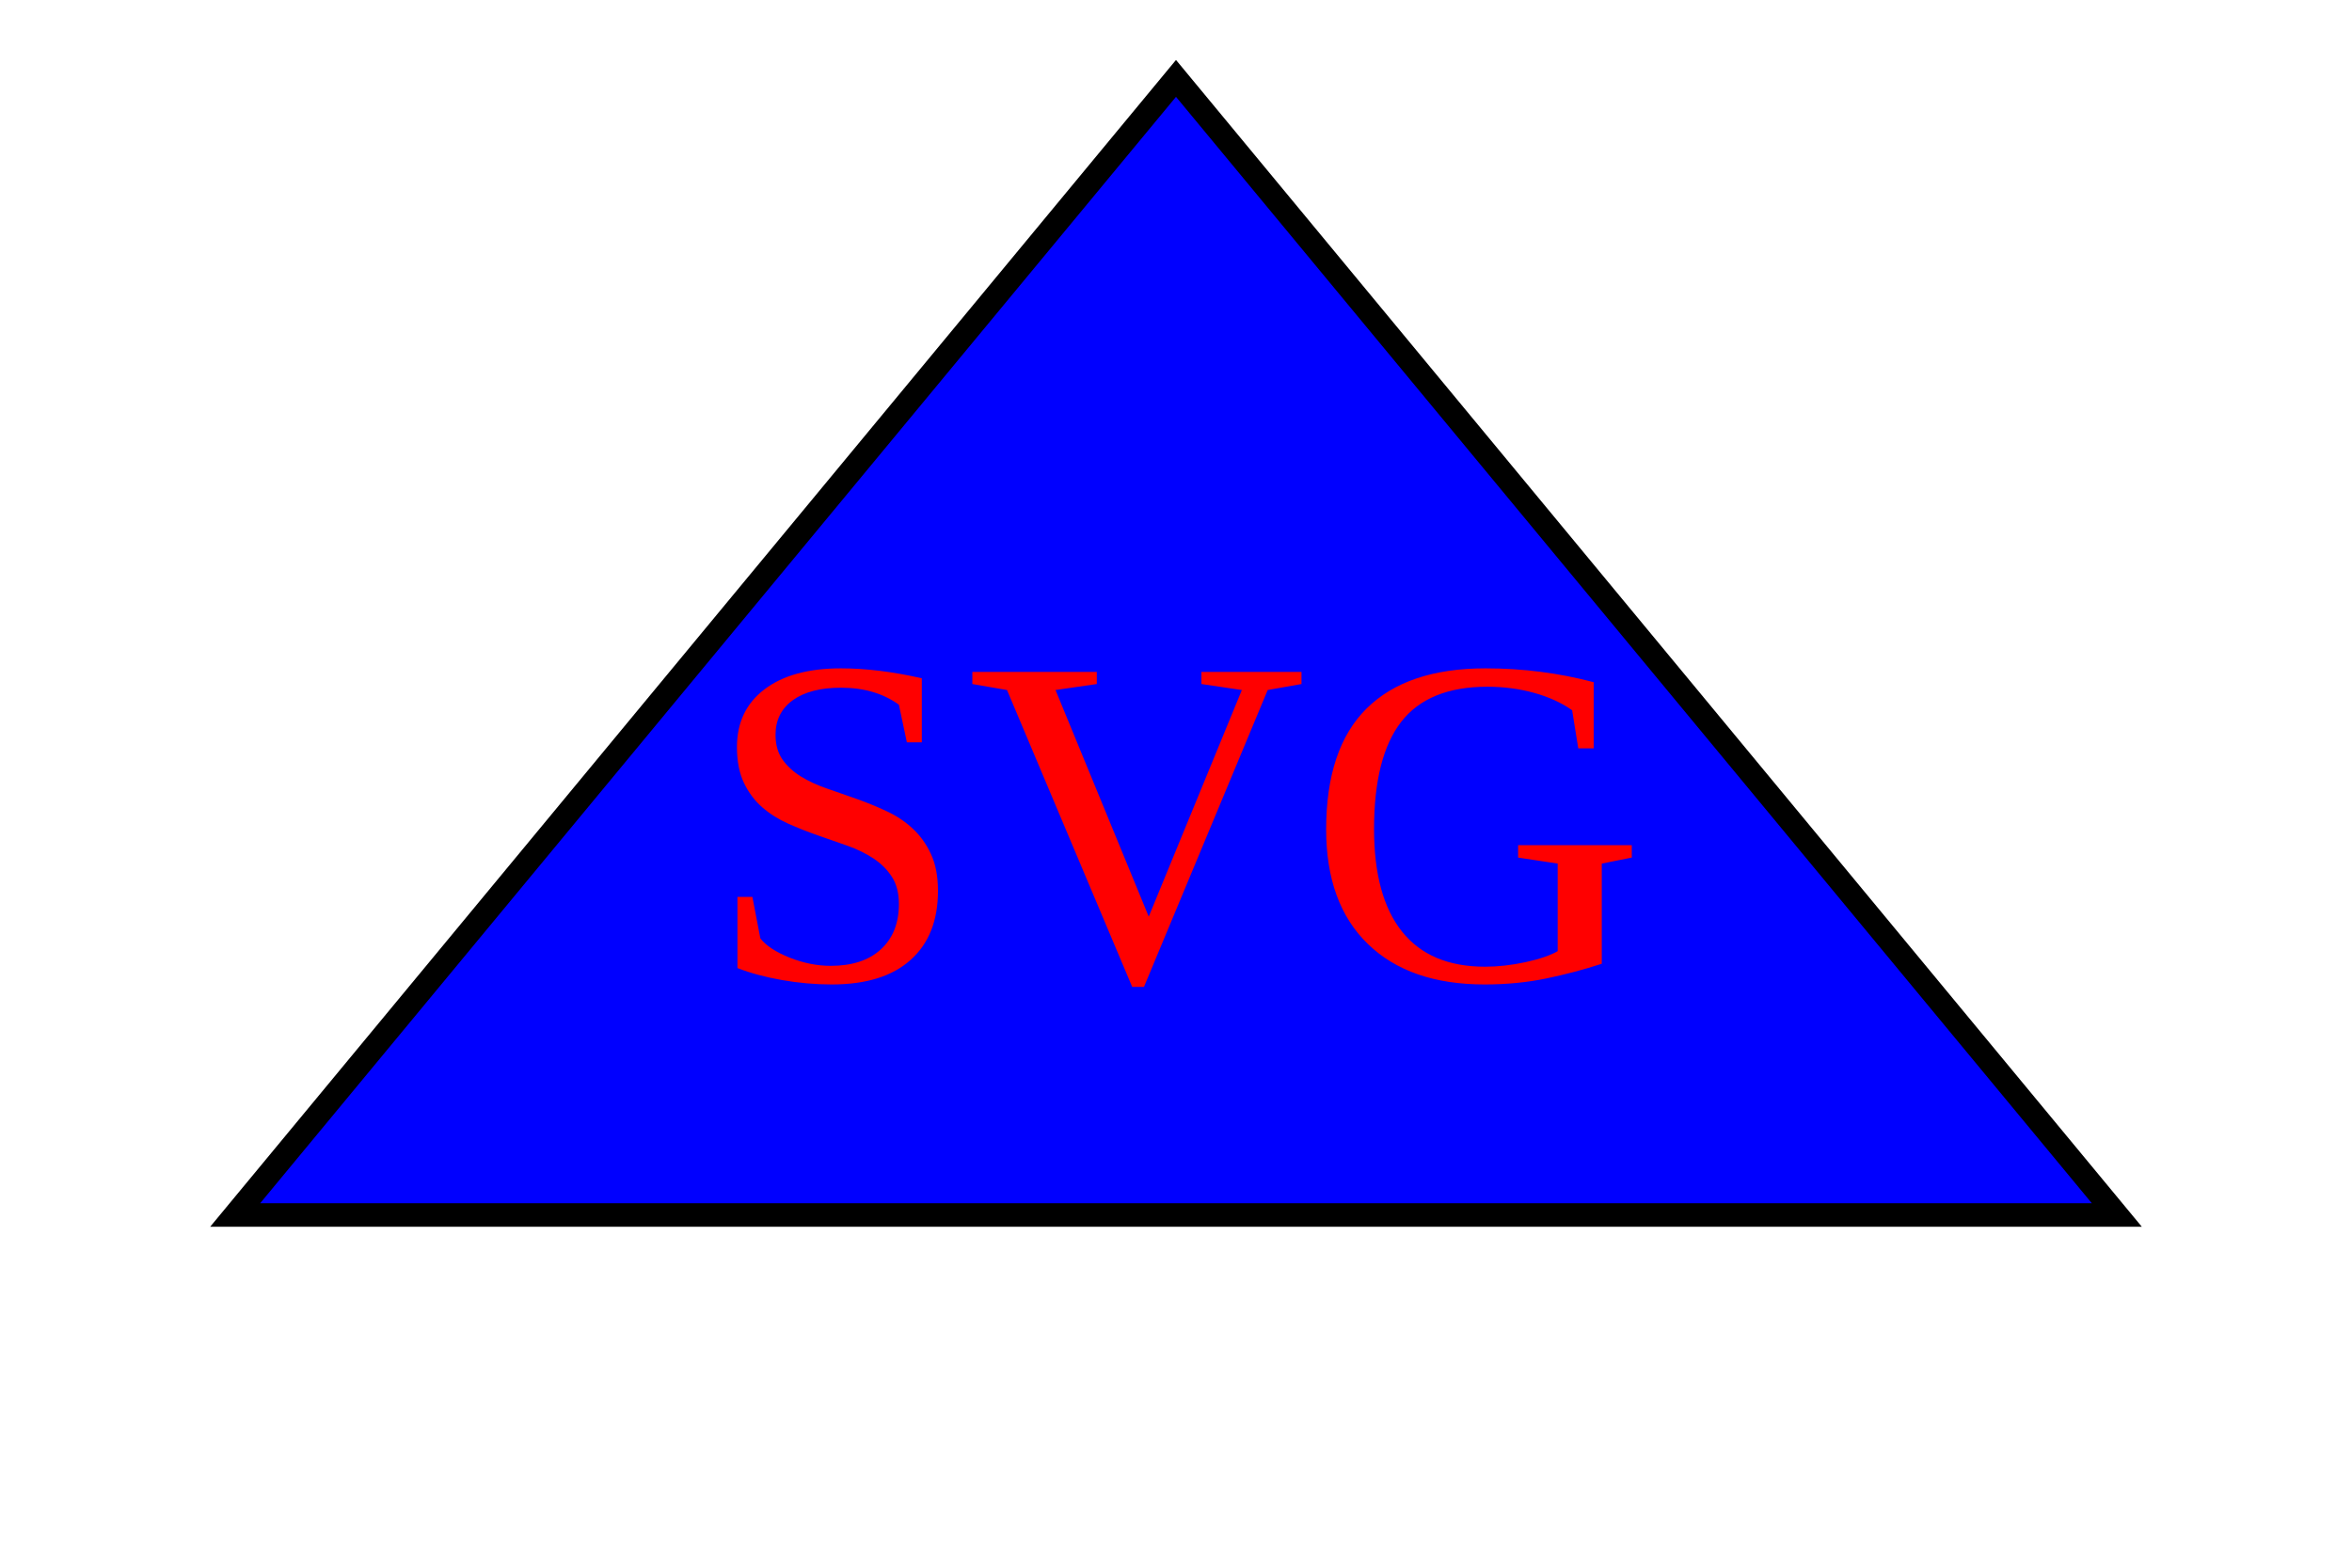
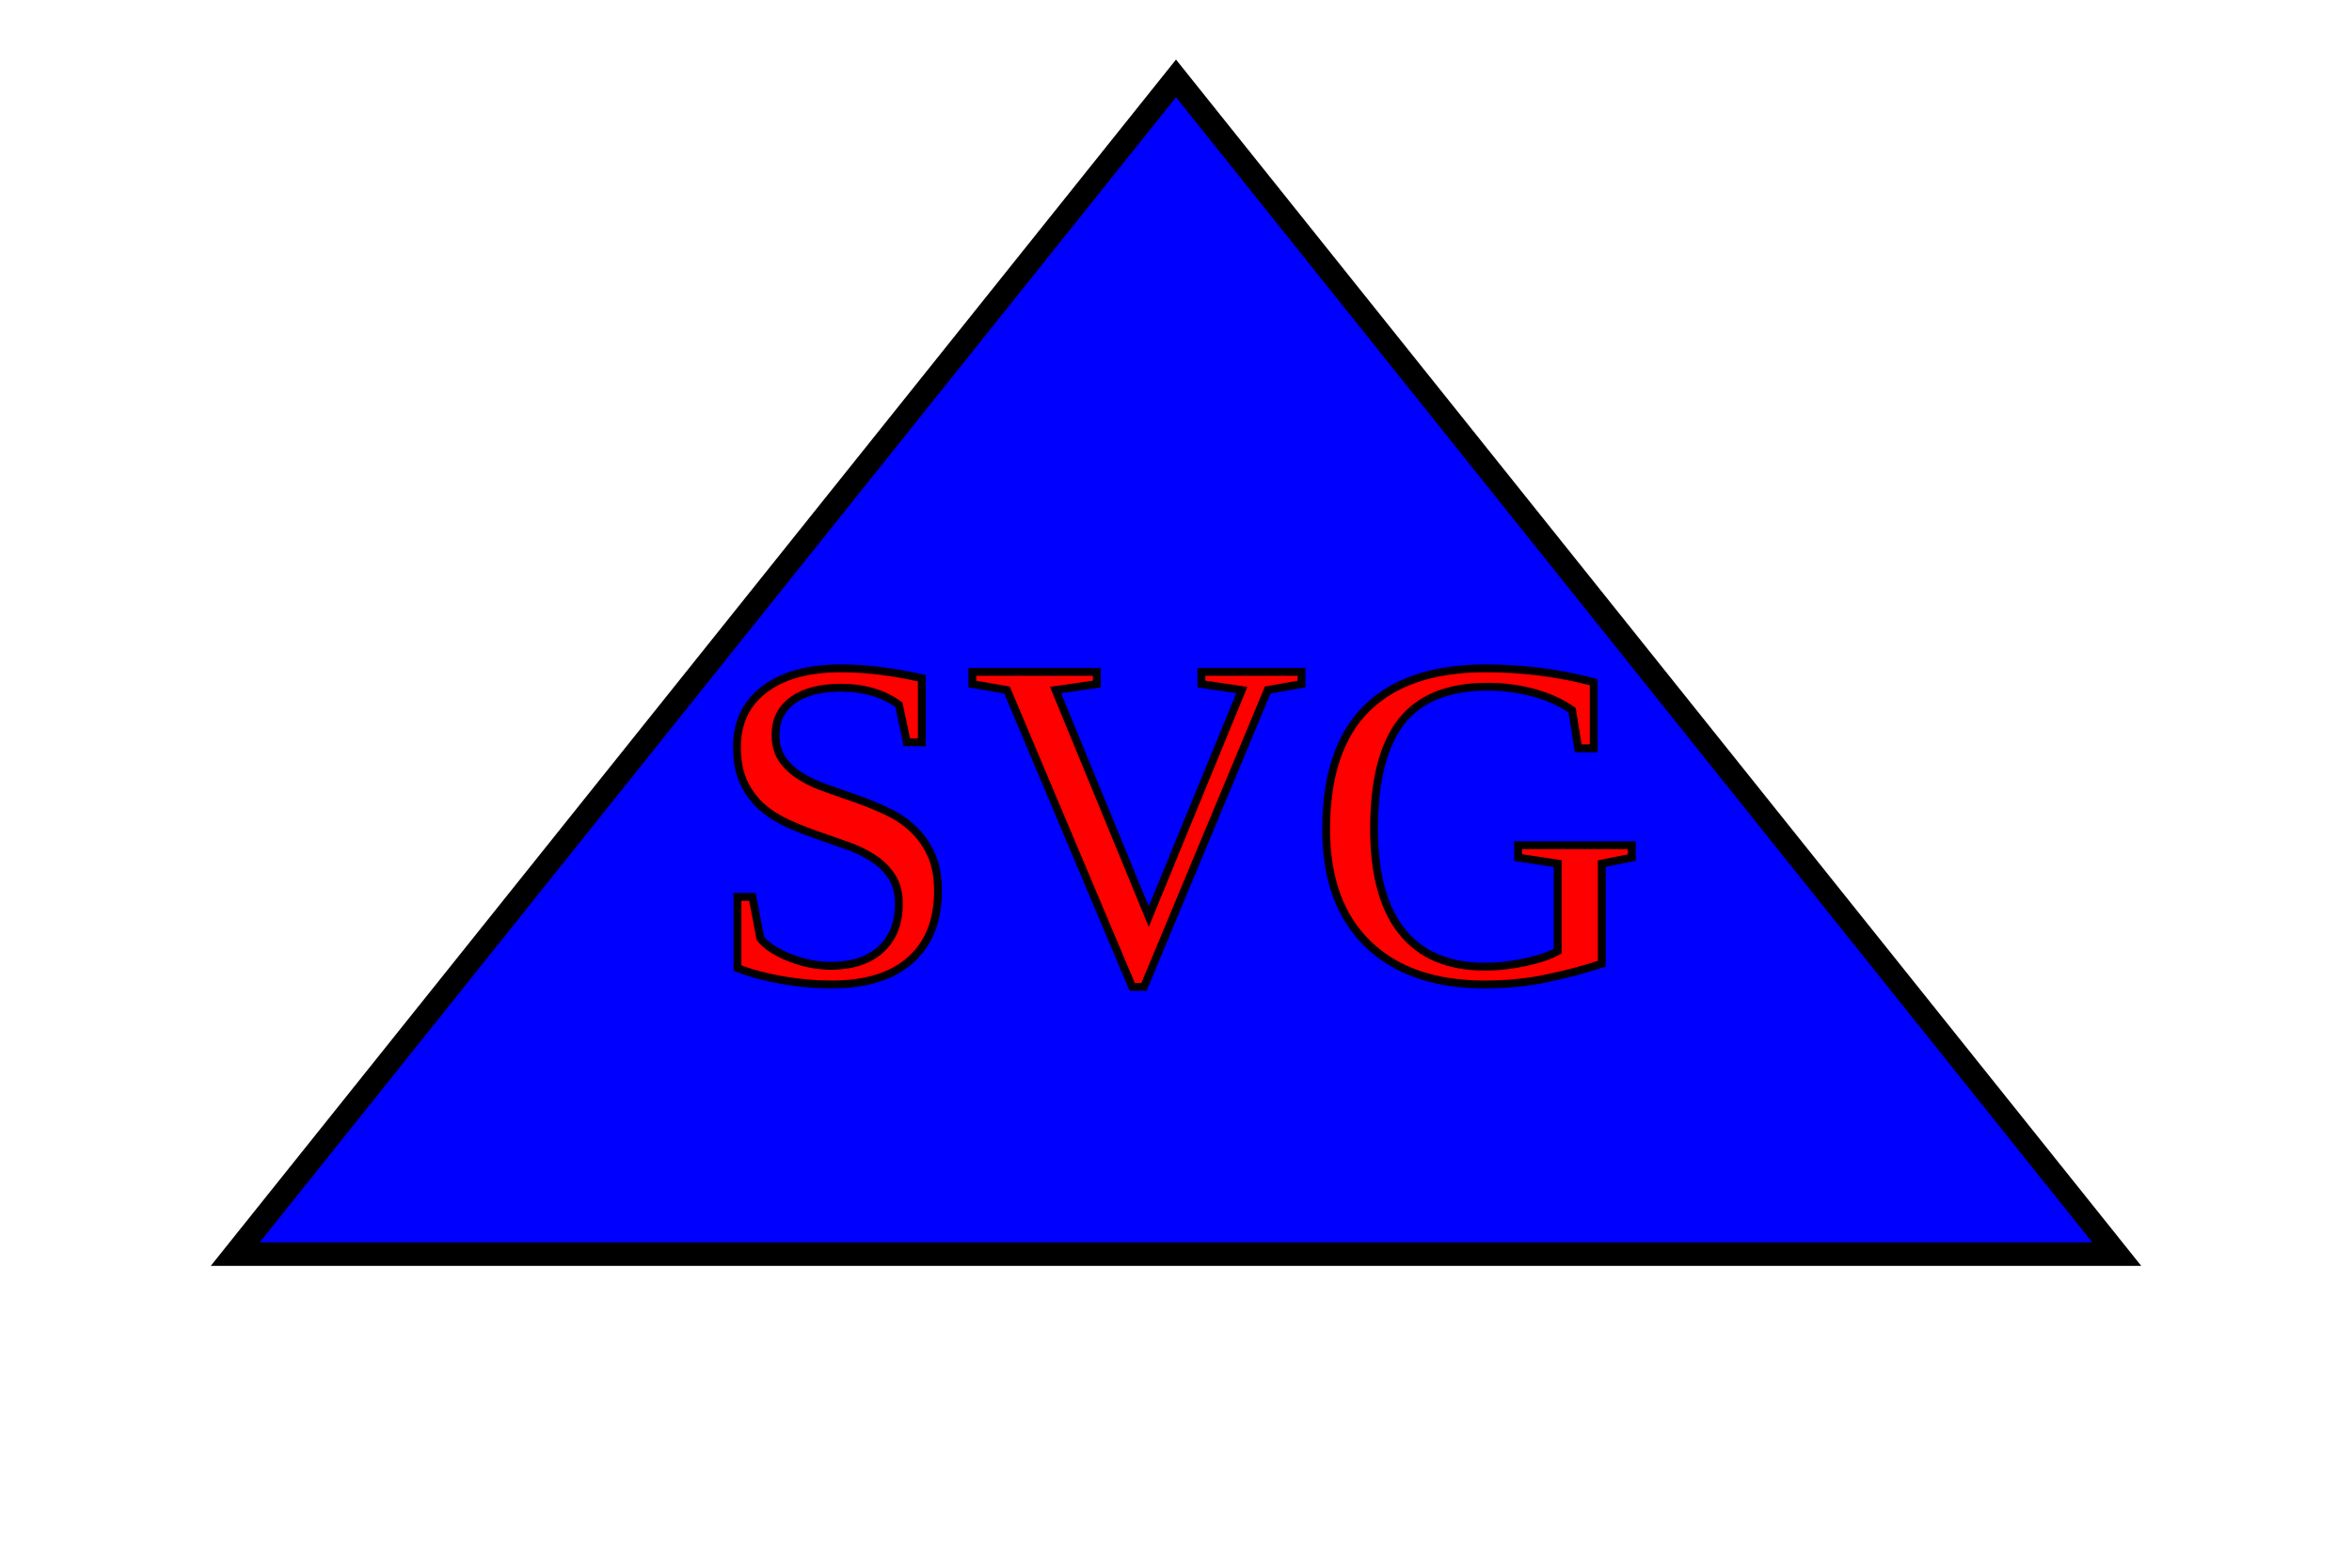
<svg xmlns="http://www.w3.org/2000/svg" version="1.1" width="300" height="200">
-   <polygon points=" 150,10 270,155, 30,155" style="fill:blue;stroke:black;stroke-width:3;" />
-   <text x="150" y="125" font-size="60" text-anchor="middle" fill="Red">SVG</text>
+   <polygon points=" 150,10 270,160, 30,160" style="fill:blue;stroke:black;stroke-width:3;" />
+   <text x="150" y="125" font-size="60" text-anchor="middle" style="fill:red;stroke:black;stroke-width:1;">SVG</text>
</svg>
